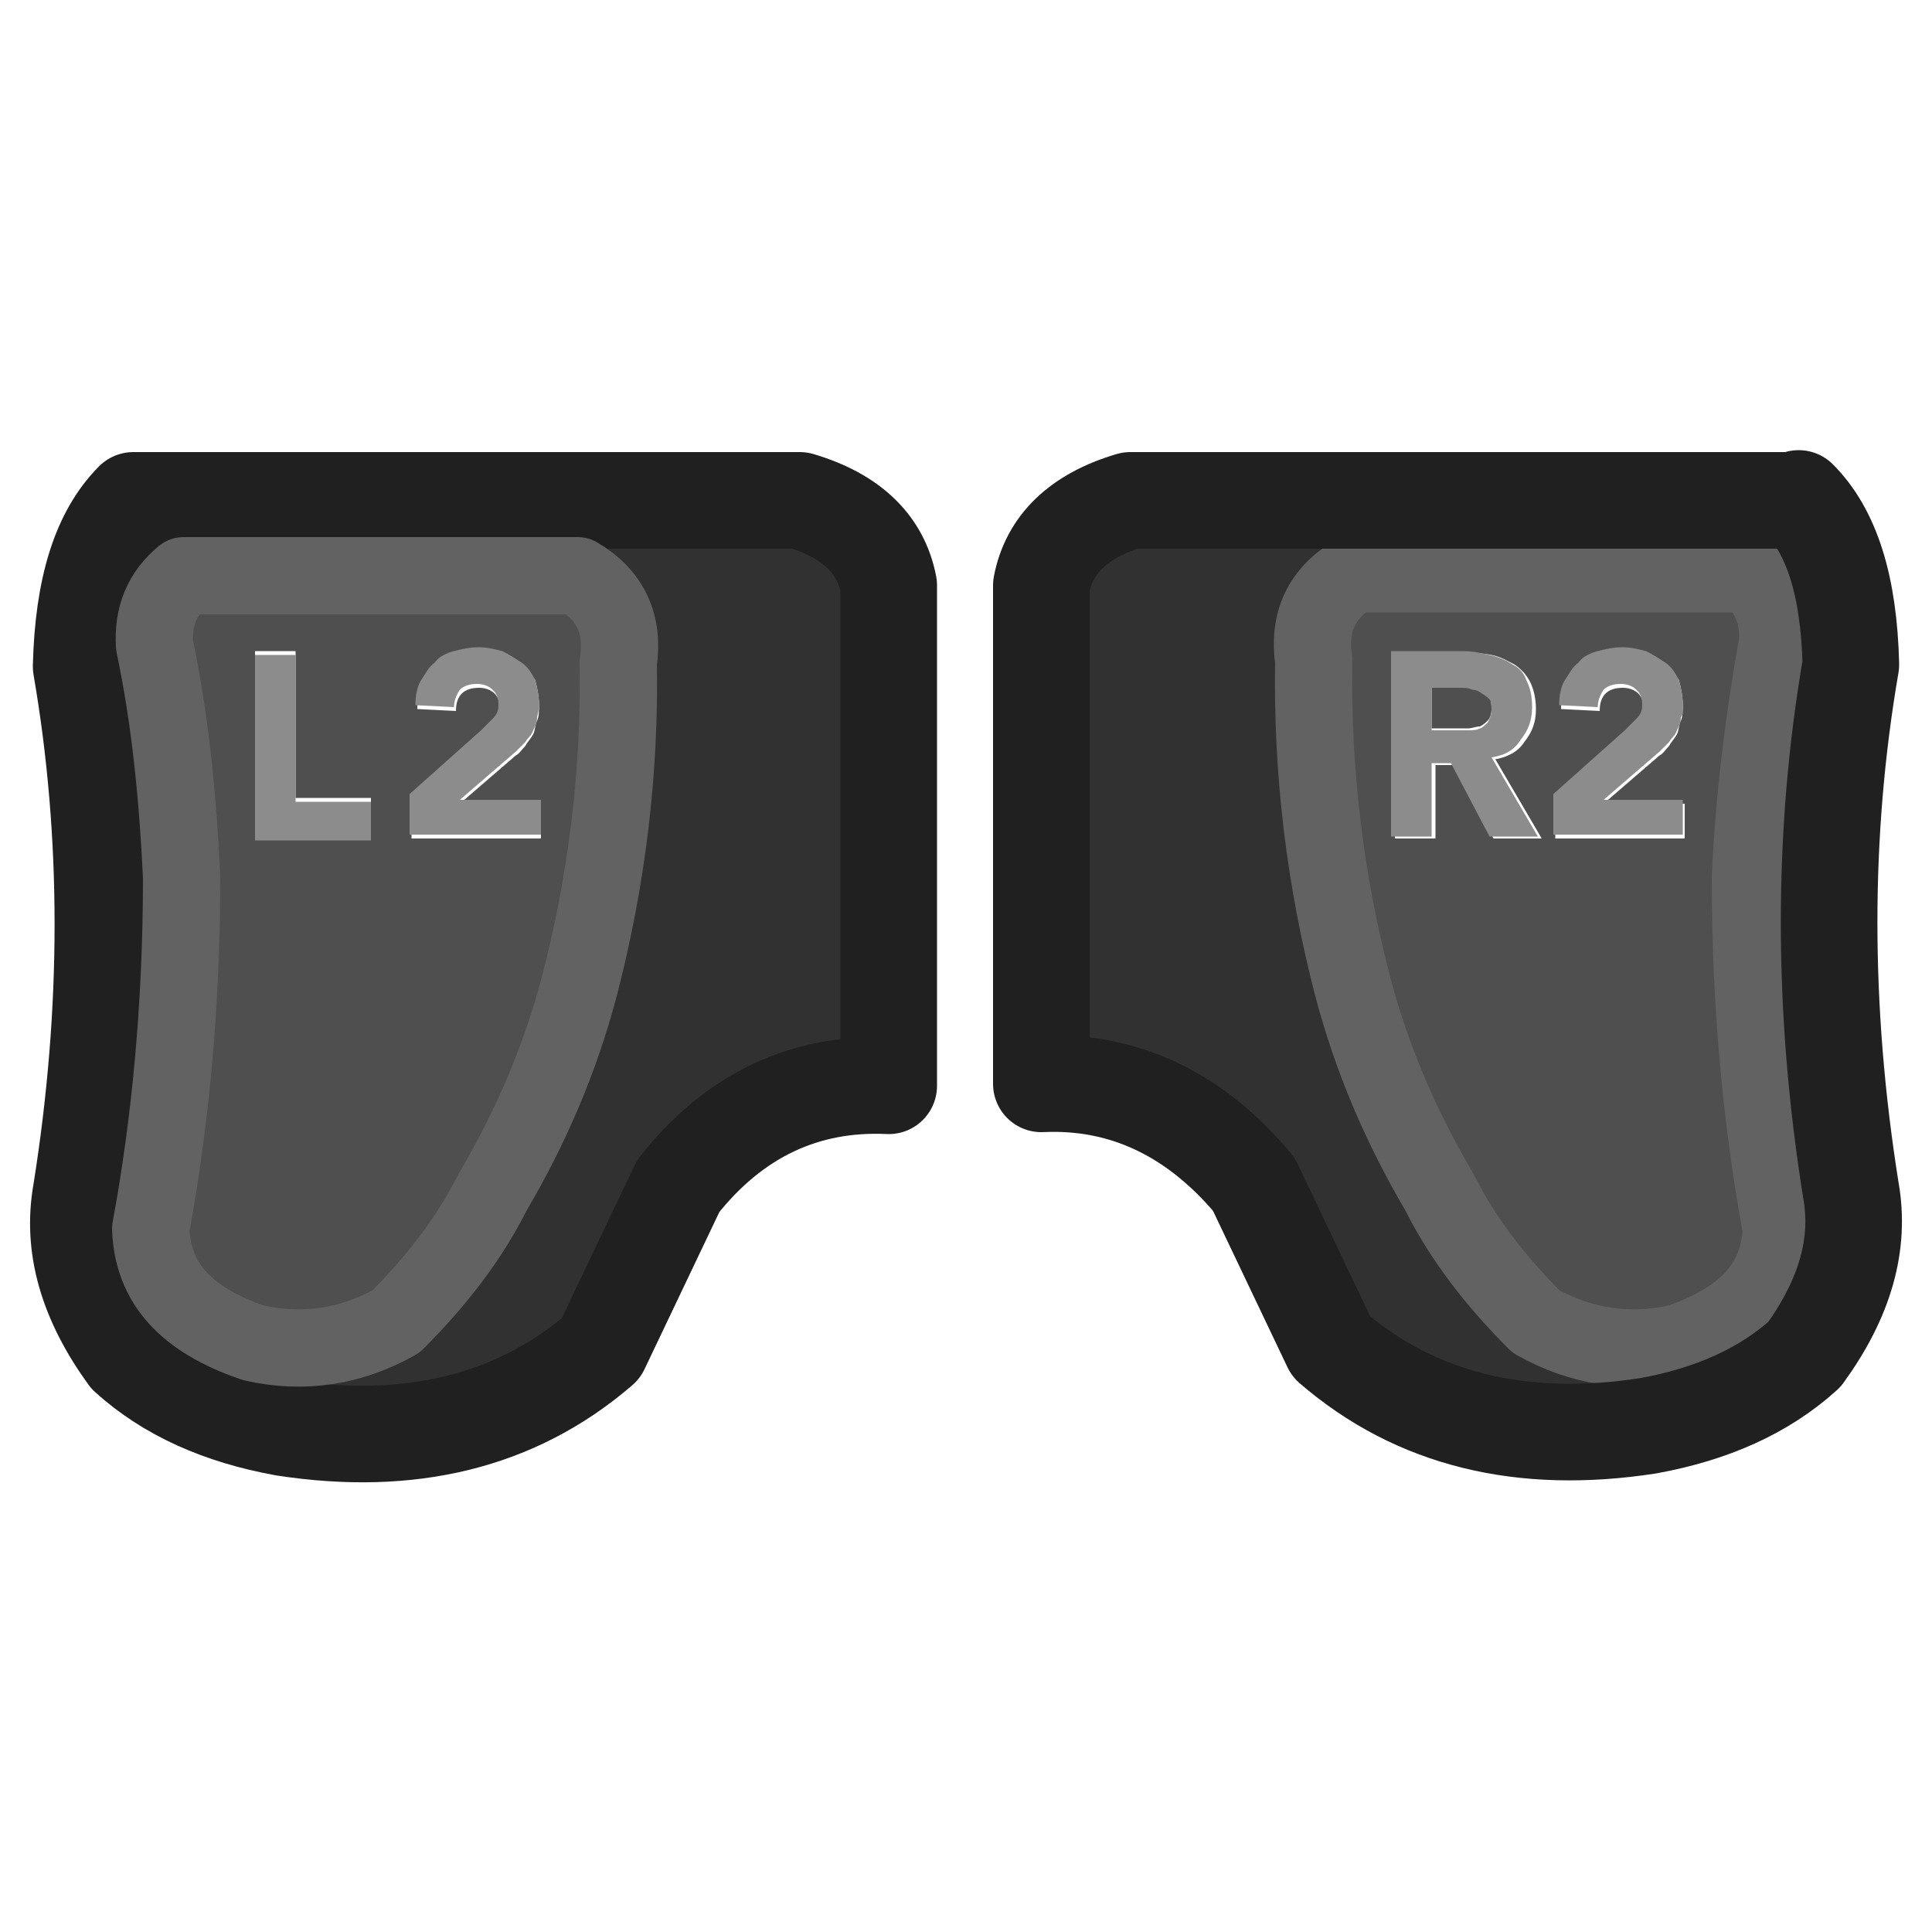
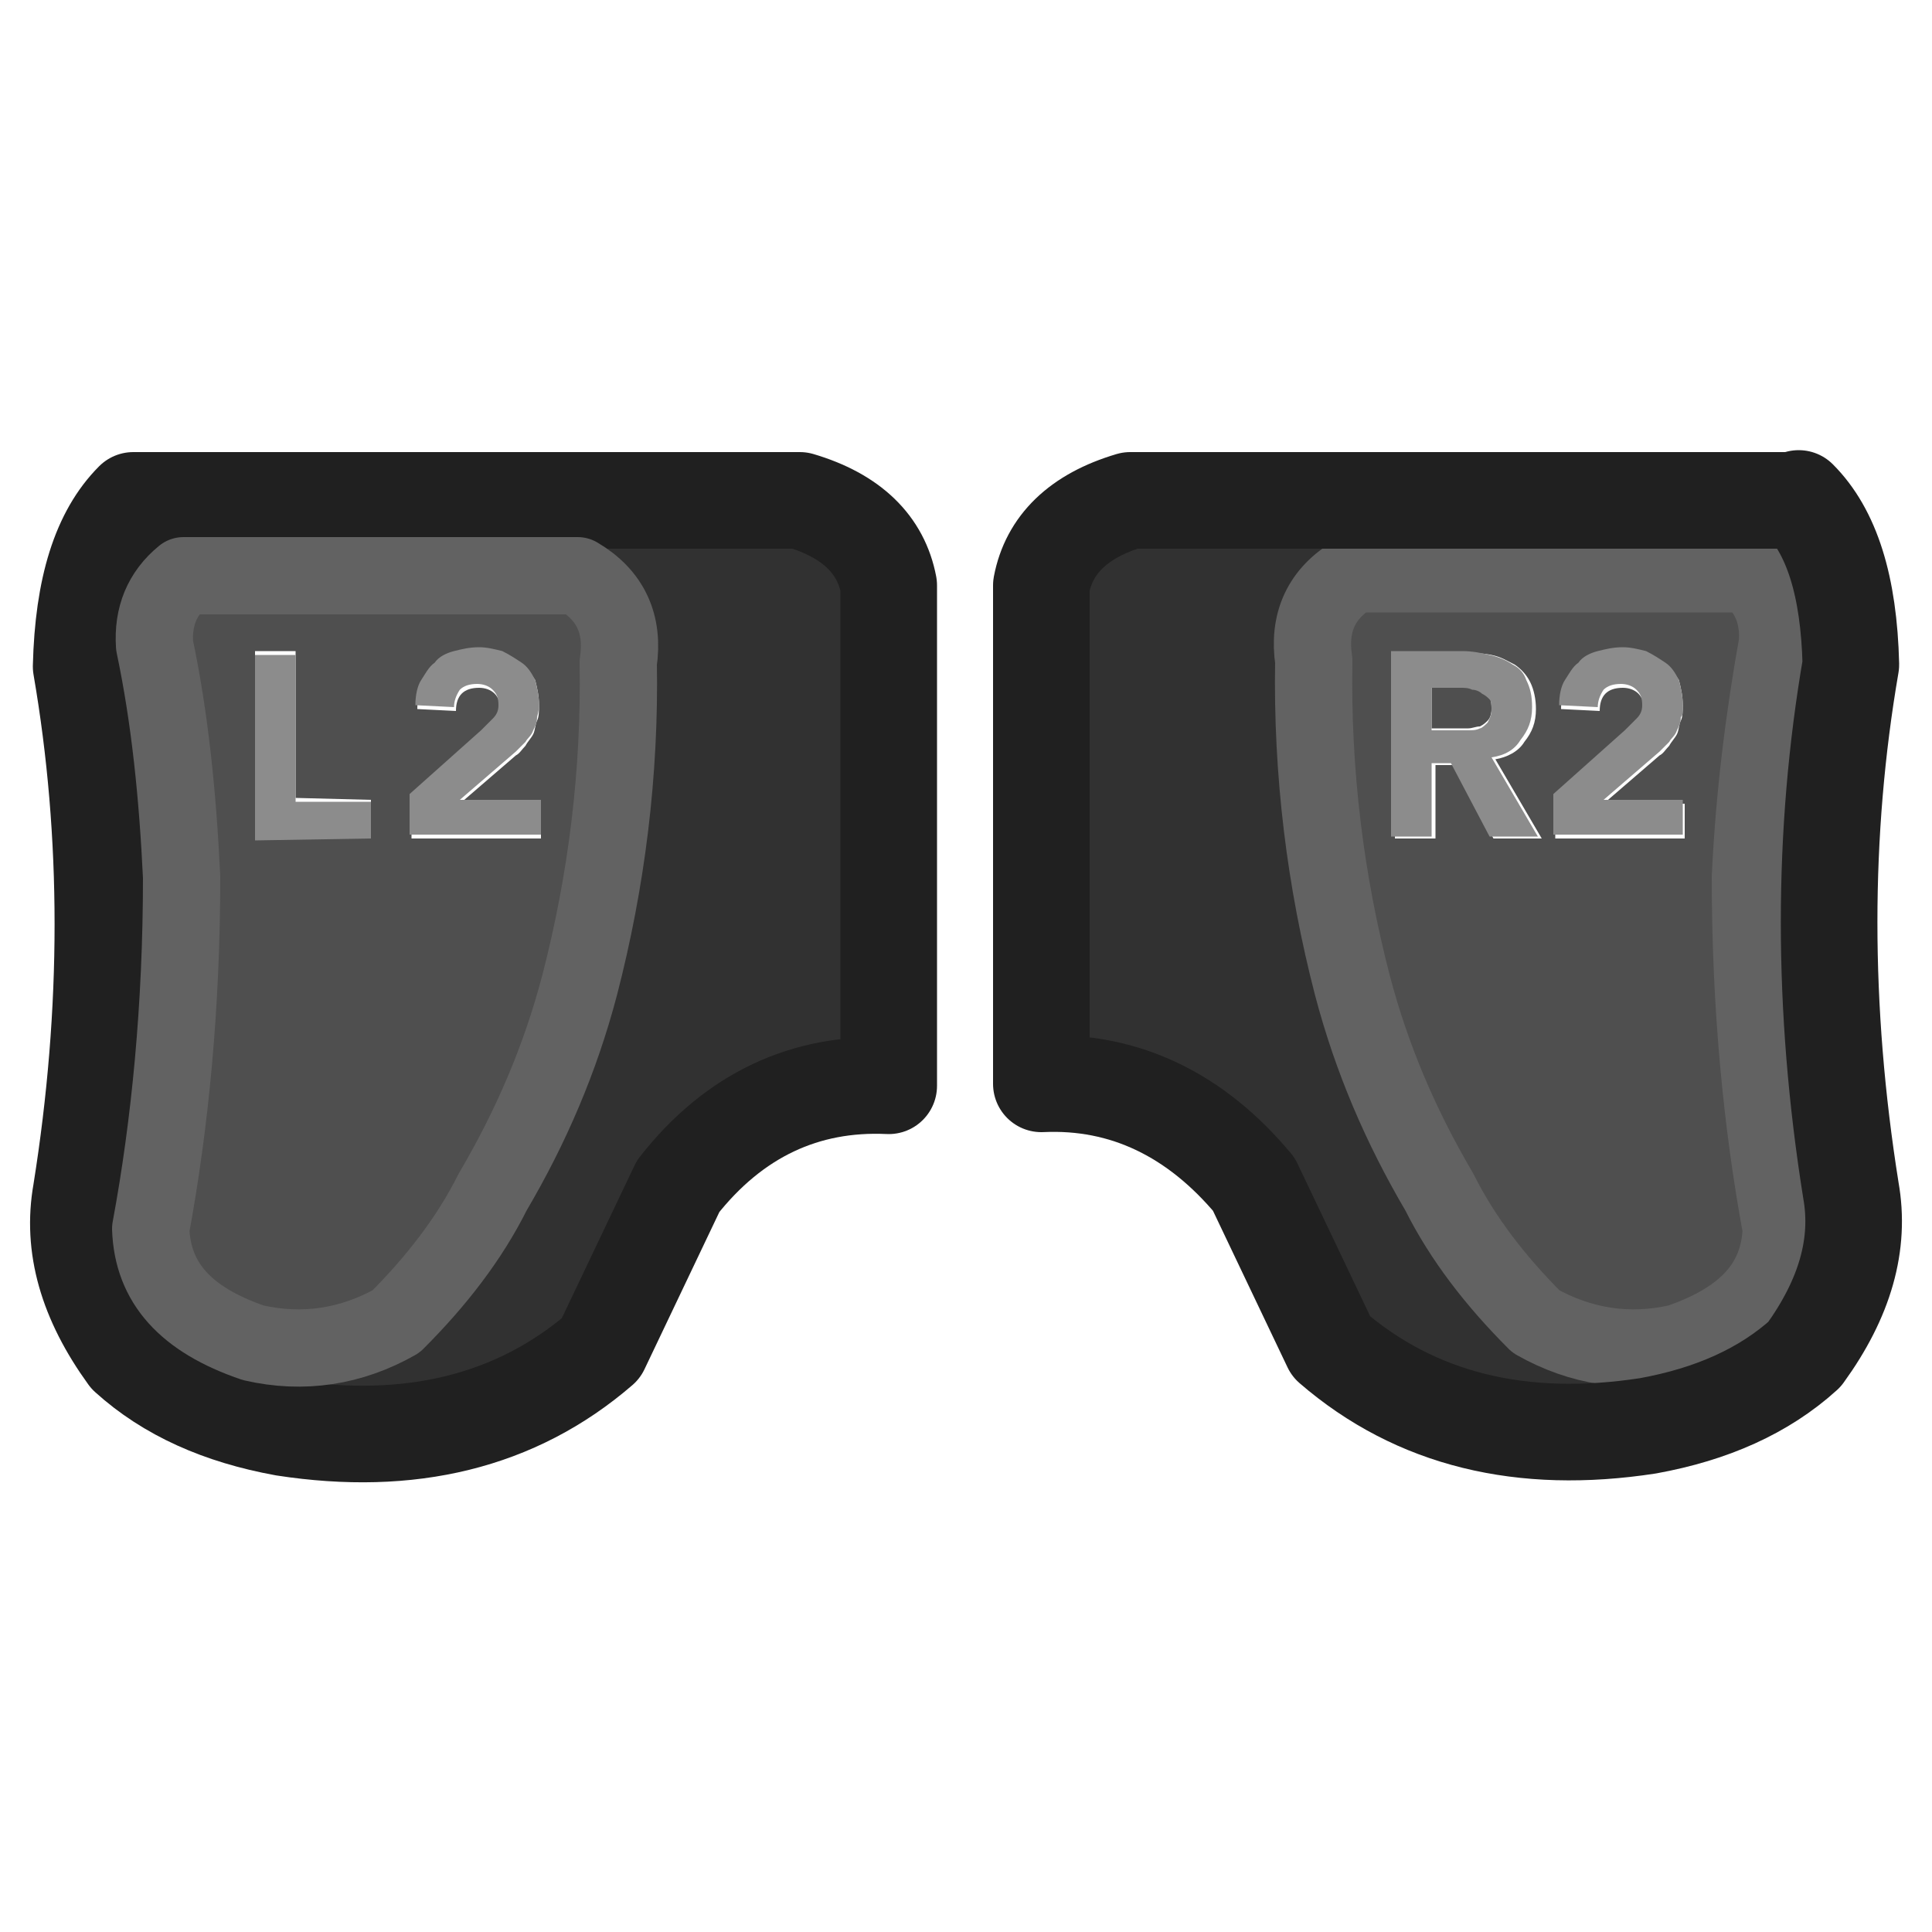
<svg xmlns="http://www.w3.org/2000/svg" version="1.1" id="Layer_1" x="0px" y="0px" viewBox="0 0 100 100" style="enable-background:new 0 0 100 100;" xml:space="preserve">
-   <style type="text/css">
- 	.st0{fill:#313131;}
- 	.st1{fill:#4F4F4F;}
- 	.st2{fill:#8C8C8C;}
- 	.st3{fill:none;stroke:#202020;stroke-width:5;stroke-linecap:round;stroke-linejoin:round;}
- 	.st4{fill:none;stroke:#626262;stroke-width:4;stroke-linecap:round;stroke-linejoin:round;}
- </style>
  <g transform="matrix( 1, 0, 0, 1, 0,0) ">
    <g>
      <g id="Layer1_0_FILL">
-         <path class="st0" d="M46,56.2V30.3c-0.4-2.1-1.9-3.6-4.6-4.4H6.9c-1.7,1.7-2.6,4.5-2.7,8.6c1.5,8.7,1.5,17.8,0,27.2     c-0.5,2.8,0.3,5.6,2.4,8.5c2.1,1.9,4.8,3.1,8.1,3.7c6.5,1,12-0.3,16.4-4.1l4-8.4C38,57.7,41.7,56,46,56.2 M29.9,29.8     c1.7,1,2.4,2.5,2.1,4.5C32.1,40,31.4,45.6,30,51c-1,3.8-2.5,7.3-4.5,10.7c-1.2,2.4-2.9,4.6-5,6.7c-2.3,1.3-4.8,1.7-7.4,1.1     c-3.5-1.2-5.2-3.1-5.3-5.9c1-5.4,1.6-11.5,1.6-18.2c-0.2-4.2-0.6-8.2-1.4-12c-0.1-1.5,0.4-2.7,1.5-3.6H29.9z" />
-         <path class="st1" d="M32,34.3c0.3-2-0.4-3.5-2.1-4.5H9.5c-1.1,0.9-1.6,2-1.5,3.6c0.7,3.8,1.2,7.9,1.4,12c0,6.7-0.5,12.7-1.6,18.2     c0.1,2.8,1.9,4.8,5.3,5.9c2.6,0.6,5.1,0.2,7.4-1.1c2.1-2.1,3.7-4.3,5-6.7c2-3.3,3.4-6.9,4.5-10.7C31.4,45.6,32.1,40,32,34.3      M27.7,35.2c0.1,0.4,0.2,0.8,0.2,1.3c0,0.3,0,0.6-0.1,0.8c-0.1,0.2-0.1,0.5-0.2,0.7c-0.1,0.2-0.3,0.4-0.4,0.6     c-0.2,0.2-0.3,0.4-0.5,0.5l-2.9,2.5H28v1.8h-6.7v-2.1l3.7-3.3c0.2-0.2,0.4-0.4,0.6-0.6c0.2-0.2,0.3-0.5,0.3-0.7     c0-0.3-0.1-0.6-0.3-0.8c-0.2-0.2-0.5-0.3-0.8-0.3c-0.4,0-0.7,0.1-0.9,0.3c-0.2,0.2-0.3,0.5-0.3,0.9l-2-0.1c0-0.5,0.1-0.9,0.3-1.3     c0.2-0.4,0.4-0.7,0.7-0.9c0.3-0.2,0.6-0.4,1-0.6s0.8-0.2,1.3-0.2c0.4,0,0.8,0.1,1.2,0.2c0.4,0.1,0.7,0.3,1,0.6     C27.3,34.6,27.5,34.9,27.7,35.2 M19.2,41.4v1.9h-6v-9.6h2.1v7.6H19.2z" />
-         <path class="st2" d="M19.2,43.4v-1.9h-3.9v-7.6h-2.1v9.6H19.2 M27.9,36.5c0-0.5-0.1-0.9-0.2-1.3c-0.2-0.4-0.4-0.7-0.7-0.9     c-0.3-0.2-0.6-0.4-1-0.6c-0.4-0.1-0.8-0.2-1.2-0.2c-0.5,0-0.9,0.1-1.3,0.2s-0.8,0.3-1,0.6c-0.3,0.2-0.5,0.6-0.7,0.9     c-0.2,0.3-0.3,0.8-0.3,1.3l2,0.1c0-0.3,0.1-0.6,0.3-0.9c0.2-0.2,0.5-0.3,0.9-0.3c0.3,0,0.6,0.1,0.8,0.3c0.2,0.2,0.3,0.4,0.3,0.8     c0,0.3-0.1,0.5-0.3,0.7c-0.2,0.2-0.4,0.4-0.6,0.6l-3.7,3.3v2.1H28v-1.8h-4.2l2.9-2.5c0.2-0.2,0.3-0.3,0.5-0.5     c0.1-0.2,0.3-0.3,0.4-0.6c0.1-0.2,0.2-0.4,0.2-0.7C27.8,37.1,27.9,36.8,27.9,36.5z" />
+         <path style="fill:#313131;" d="M46,56.2V30.3c-0.4-2.1-1.9-3.6-4.6-4.4H6.9c-1.7,1.7-2.6,4.5-2.7,8.6c1.5,8.7,1.5,17.8,0,27.2     c-0.5,2.8,0.3,5.6,2.4,8.5c2.1,1.9,4.8,3.1,8.1,3.7c6.5,1,12-0.3,16.4-4.1l4-8.4C38,57.7,41.7,56,46,56.2 M29.9,29.8     c1.7,1,2.4,2.5,2.1,4.5c0.1,5.7-0.6,11.3-2,16.7c-1,3.8-2.5,7.3-4.5,10.7c-1.2,2.4-2.9,4.6-5,6.7c-2.3,1.3-4.8,1.7-7.4,1.1     c-3.5-1.2-5.2-3.1-5.3-5.9c1-5.4,1.6-11.5,1.6-18.2c-0.2-4.2-0.6-8.2-1.4-12c-0.1-1.5,0.4-2.7,1.5-3.6     C9.5,29.8,29.9,29.8,29.9,29.8z" />
+         <path style="fill:#4F4F4F;" d="M32,34.3c0.3-2-0.4-3.5-2.1-4.5H9.5c-1.1,0.9-1.6,2-1.5,3.6c0.7,3.8,1.2,7.9,1.4,12     c0,6.7-0.5,12.7-1.6,18.2c0.1,2.8,1.9,4.8,5.3,5.9c2.6,0.6,5.1,0.2,7.4-1.1c2.1-2.1,3.7-4.3,5-6.7c2-3.3,3.4-6.9,4.5-10.7     C31.4,45.6,32.1,40,32,34.3 M27.7,35.2c0.1,0.4,0.2,0.8,0.2,1.3c0,0.3,0,0.6-0.1,0.8s-0.1,0.5-0.2,0.7s-0.3,0.4-0.4,0.6     c-0.2,0.2-0.3,0.4-0.5,0.5l-2.9,2.5H28v1.8h-6.7v-2.1L25,38c0.2-0.2,0.4-0.4,0.6-0.6c0.2-0.2,0.3-0.5,0.3-0.7     c0-0.3-0.1-0.6-0.3-0.8c-0.2-0.2-0.5-0.3-0.8-0.3c-0.4,0-0.7,0.1-0.9,0.3c-0.2,0.2-0.3,0.5-0.3,0.9l-2-0.1c0-0.5,0.1-0.9,0.3-1.3     c0.2-0.4,0.4-0.7,0.7-0.9c0.3-0.2,0.6-0.4,1-0.6s0.8-0.2,1.3-0.2c0.4,0,0.8,0.1,1.2,0.2c0.4,0.1,0.7,0.3,1,0.6     C27.3,34.6,27.5,34.9,27.7,35.2 M19.2,41.4v1.9h-6v-9.6h2.1v7.6L19.2,41.4L19.2,41.4z" />
+         <path style="fill:#8C8C8C;" d="M19.2,43.4v-1.9h-3.9v-7.6h-2.1v9.6L19.2,43.4 M27.9,36.5c0-0.5-0.1-0.9-0.2-1.3     c-0.2-0.4-0.4-0.7-0.7-0.9c-0.3-0.2-0.6-0.4-1-0.6c-0.4-0.1-0.8-0.2-1.2-0.2c-0.5,0-0.9,0.1-1.3,0.2s-0.8,0.3-1,0.6     c-0.3,0.2-0.5,0.6-0.7,0.9c-0.2,0.3-0.3,0.8-0.3,1.3l2,0.1c0-0.3,0.1-0.6,0.3-0.9c0.2-0.2,0.5-0.3,0.9-0.3c0.3,0,0.6,0.1,0.8,0.3     c0.2,0.2,0.3,0.4,0.3,0.8c0,0.3-0.1,0.5-0.3,0.7c-0.2,0.2-0.4,0.4-0.6,0.6l-3.7,3.3v2.1H28v-1.8h-4.2l2.9-2.5     c0.2-0.2,0.3-0.3,0.5-0.5c0.1-0.2,0.3-0.3,0.4-0.6c0.1-0.2,0.2-0.4,0.2-0.7C27.8,37.1,27.9,36.8,27.9,36.5z" />
      </g>
    </g>
    <g>
-       <path id="Layer1_0_1_STROKES" class="st3" d="M46,56.2V30.3c-0.4-2.1-1.9-3.6-4.6-4.4H6.9c-1.7,1.7-2.6,4.5-2.7,8.6    c1.5,8.7,1.5,17.8,0,27.2c-0.5,2.8,0.3,5.6,2.4,8.5c2.1,1.9,4.8,3.1,8.1,3.7c6.5,1,12-0.3,16.4-4.1l4-8.4C38,57.7,41.7,56,46,56.2    z" />
+       <path id="Layer1_0_1_STROKES" style="fill:none;stroke:#202020;stroke-width:5;stroke-linecap:round;stroke-linejoin:round;" d="    M46,56.2V30.3c-0.4-2.1-1.9-3.6-4.6-4.4H6.9c-1.7,1.7-2.6,4.5-2.7,8.6c1.5,8.7,1.5,17.8,0,27.2c-0.5,2.8,0.3,5.6,2.4,8.5    c2.1,1.9,4.8,3.1,8.1,3.7c6.5,1,12-0.3,16.4-4.1l4-8.4C38,57.7,41.7,56,46,56.2z" />
    </g>
    <g>
-       <path id="Layer1_0_2_STROKES" class="st4" d="M29.9,29.8c1.7,1,2.4,2.5,2.1,4.5C32.1,40,31.4,45.6,30,51c-1,3.8-2.5,7.3-4.5,10.7    c-1.2,2.4-2.9,4.6-5,6.7c-2.3,1.3-4.8,1.7-7.4,1.1c-3.5-1.2-5.2-3.1-5.3-5.9c1-5.4,1.6-11.5,1.6-18.2c-0.2-4.2-0.6-8.2-1.4-12    c-0.1-1.5,0.4-2.7,1.5-3.6H29.9z" />
+       <path id="Layer1_0_2_STROKES" style="fill:none;stroke:#626262;stroke-width:4;stroke-linecap:round;stroke-linejoin:round;" d="    M29.9,29.8c1.7,1,2.4,2.5,2.1,4.5c0.1,5.7-0.6,11.3-2,16.7c-1,3.8-2.5,7.3-4.5,10.7c-1.2,2.4-2.9,4.6-5,6.7    c-2.3,1.3-4.8,1.7-7.4,1.1c-3.5-1.2-5.2-3.1-5.3-5.9c1-5.4,1.6-11.5,1.6-18.2c-0.2-4.2-0.6-8.2-1.4-12c-0.1-1.5,0.4-2.7,1.5-3.6    C9.5,29.8,29.9,29.8,29.9,29.8z" />
    </g>
  </g>
  <g transform="matrix( 1, 0, 0, 1, 0,0) ">
    <g>
      <g id="Layer1_0_FILL_1_">
-         <path class="st0" d="M95.9,34.4c-0.2-4.1-1.1-6.9-2.7-8.6H58.6c-2.7,0.8-4.2,2.3-4.6,4.4v25.9c4.3-0.2,8,1.6,11,5.2l4,8.4     c4.4,3.7,9.9,5.1,16.4,4.1c3.3-0.5,6-1.7,8.1-3.7c2.1-2.9,2.9-5.7,2.4-8.5C94.4,52.2,94.4,43.2,95.9,34.4 M90.5,29.8     c1.1,0.9,1.6,2,1.5,3.6c-0.7,3.8-1.2,7.9-1.4,12c0,6.7,0.5,12.7,1.6,18.2c-0.1,2.8-1.9,4.8-5.3,5.9c-2.6,0.6-5.1,0.2-7.4-1.1     c-2.1-2.1-3.7-4.3-5-6.7c-2-3.3-3.4-6.9-4.5-10.7C68.6,45.6,67.9,40,68,34.3c-0.3-2,0.4-3.5,2.1-4.5H90.5z" />
-         <path class="st1" d="M92,33.3c0.1-1.5-0.4-2.7-1.5-3.6H70.1c-1.7,1-2.4,2.5-2.1,4.5C67.9,40,68.6,45.6,70,51     c1,3.8,2.5,7.3,4.5,10.7c1.2,2.4,2.9,4.6,5,6.7c2.3,1.3,4.8,1.7,7.4,1.1c3.5-1.2,5.2-3.1,5.3-5.9c-1-5.4-1.6-11.5-1.6-18.2     C90.8,41.2,91.3,37.2,92,33.3 M77.2,33.9c0.5,0.1,0.8,0.3,1.2,0.5c0.3,0.2,0.6,0.5,0.8,0.9c0.2,0.4,0.3,0.9,0.3,1.4     c0,0.7-0.2,1.2-0.6,1.7c-0.3,0.5-0.9,0.8-1.5,0.9l2.4,4.1h-2.5l-2-3.8h-1v3.8h-2.1v-9.6h3.7C76.3,33.8,76.7,33.8,77.2,33.9      M86.9,35.2c0.1,0.4,0.2,0.8,0.2,1.3c0,0.3,0,0.6-0.1,0.8c-0.1,0.2-0.1,0.5-0.2,0.7c-0.1,0.2-0.3,0.4-0.4,0.6     c-0.2,0.2-0.3,0.4-0.5,0.5L83,41.6h4.2v1.8h-6.7v-2.1l3.7-3.3c0.2-0.2,0.4-0.4,0.6-0.6c0.2-0.2,0.3-0.5,0.3-0.7     c0-0.3-0.1-0.6-0.3-0.8c-0.2-0.2-0.5-0.3-0.8-0.3c-0.4,0-0.7,0.1-0.9,0.3c-0.2,0.2-0.3,0.5-0.3,0.9l-2-0.1c0-0.5,0.1-0.9,0.3-1.3     c0.2-0.4,0.4-0.7,0.7-0.9c0.3-0.2,0.6-0.4,1-0.6s0.8-0.2,1.3-0.2c0.4,0,0.8,0.1,1.2,0.2c0.4,0.1,0.7,0.3,1,0.6     C86.5,34.6,86.7,34.9,86.9,35.2 M76.1,35.6c-0.2,0-0.4-0.1-0.6-0.1h-1.4v2.2h1.3c0.2,0,0.4,0,0.6,0c0.2,0,0.4-0.1,0.6-0.1     c0.2-0.1,0.3-0.2,0.4-0.3c0.1-0.1,0.2-0.3,0.2-0.6c0-0.2,0-0.4-0.1-0.6c-0.1-0.1-0.2-0.3-0.4-0.3C76.5,35.7,76.3,35.6,76.1,35.6z     " />
-         <path class="st2" d="M87.1,36.5c0-0.5-0.1-0.9-0.2-1.3c-0.2-0.4-0.4-0.7-0.7-0.9c-0.3-0.2-0.6-0.4-1-0.6     c-0.4-0.1-0.8-0.2-1.2-0.2c-0.5,0-0.9,0.1-1.3,0.2s-0.8,0.3-1,0.6c-0.3,0.2-0.5,0.6-0.7,0.9c-0.2,0.3-0.3,0.8-0.3,1.3l2,0.1     c0-0.3,0.1-0.6,0.3-0.9c0.2-0.2,0.5-0.3,0.9-0.3c0.3,0,0.6,0.1,0.8,0.3c0.2,0.2,0.3,0.4,0.3,0.8c0,0.3-0.1,0.5-0.3,0.7     c-0.2,0.2-0.4,0.4-0.6,0.6l-3.7,3.3v2.1h6.7v-1.8H83l2.9-2.5c0.2-0.2,0.3-0.3,0.5-0.5c0.1-0.2,0.3-0.3,0.4-0.6     c0.1-0.2,0.2-0.4,0.2-0.7C87.1,37.1,87.1,36.8,87.1,36.5 M78.3,34.4c-0.3-0.2-0.7-0.4-1.2-0.5c-0.4-0.1-0.9-0.2-1.4-0.2h-3.7v9.6     h2.1v-3.8h1l2,3.8h2.5l-2.4-4.1c0.7-0.1,1.2-0.4,1.5-0.9c0.4-0.5,0.6-1,0.6-1.7c0-0.6-0.1-1-0.3-1.4     C78.9,34.9,78.7,34.6,78.3,34.4 M75.6,35.6c0.2,0,0.4,0,0.6,0.1c0.2,0,0.4,0.1,0.5,0.2c0.2,0.1,0.3,0.2,0.4,0.3     c0.1,0.1,0.1,0.3,0.1,0.6c0,0.2-0.1,0.4-0.2,0.6c-0.1,0.1-0.3,0.3-0.4,0.3c-0.2,0.1-0.4,0.1-0.6,0.1c-0.2,0-0.4,0-0.6,0h-1.3     v-2.2H75.6z" />
+         <path style="fill:#313131;" d="M95.9,34.4c-0.2-4.1-1.1-6.9-2.7-8.6H58.6c-2.7,0.8-4.2,2.3-4.6,4.4v25.9c4.3-0.2,8,1.6,11,5.2     l4,8.4c4.4,3.7,9.9,5.1,16.4,4.1c3.3-0.5,6-1.7,8.1-3.7c2.1-2.9,2.9-5.7,2.4-8.5C94.4,52.2,94.4,43.2,95.9,34.4 M90.5,29.8     c1.1,0.9,1.6,2,1.5,3.6c-0.7,3.8-1.2,7.9-1.4,12c0,6.7,0.5,12.7,1.6,18.2c-0.1,2.8-1.9,4.8-5.3,5.9c-2.6,0.6-5.1,0.2-7.4-1.1     c-2.1-2.1-3.7-4.3-5-6.7c-2-3.3-3.4-6.9-4.5-10.7c-1.4-5.4-2.1-11-2-16.7c-0.3-2,0.4-3.5,2.1-4.5H90.5z" />
+         <path style="fill:#4F4F4F;" d="M92,33.3c0.1-1.5-0.4-2.7-1.5-3.6H70.1c-1.7,1-2.4,2.5-2.1,4.5C67.9,40,68.6,45.6,70,51     c1,3.8,2.5,7.3,4.5,10.7c1.2,2.4,2.9,4.6,5,6.7c2.3,1.3,4.8,1.7,7.4,1.1c3.5-1.2,5.2-3.1,5.3-5.9c-1-5.4-1.6-11.5-1.6-18.2     C90.8,41.2,91.3,37.2,92,33.3 M77.2,33.9c0.5,0.1,0.8,0.3,1.2,0.5c0.3,0.2,0.6,0.5,0.8,0.9c0.2,0.4,0.3,0.9,0.3,1.4     c0,0.7-0.2,1.2-0.6,1.7c-0.3,0.5-0.9,0.8-1.5,0.9l2.4,4.1h-2.5l-2-3.8h-1v3.8h-2.1v-9.6h3.7C76.3,33.8,76.7,33.8,77.2,33.9      M86.9,35.2c0.1,0.4,0.2,0.8,0.2,1.3c0,0.3,0,0.6-0.1,0.8s-0.1,0.5-0.2,0.7s-0.3,0.4-0.4,0.6c-0.2,0.2-0.3,0.4-0.5,0.5L83,41.6     h4.2v1.8h-6.7v-2.1l3.7-3.3c0.2-0.2,0.4-0.4,0.6-0.6c0.2-0.2,0.3-0.5,0.3-0.7c0-0.3-0.1-0.6-0.3-0.8c-0.2-0.2-0.5-0.3-0.8-0.3     c-0.4,0-0.7,0.1-0.9,0.3c-0.2,0.2-0.3,0.5-0.3,0.9l-2-0.1c0-0.5,0.1-0.9,0.3-1.3c0.2-0.4,0.4-0.7,0.7-0.9c0.3-0.2,0.6-0.4,1-0.6     s0.8-0.2,1.3-0.2c0.4,0,0.8,0.1,1.2,0.2c0.4,0.1,0.7,0.3,1,0.6C86.5,34.6,86.7,34.9,86.9,35.2 M76.1,35.6c-0.2,0-0.4-0.1-0.6-0.1     h-1.4v2.2h1.3c0.2,0,0.4,0,0.6,0s0.4-0.1,0.6-0.1c0.2-0.1,0.3-0.2,0.4-0.3s0.2-0.3,0.2-0.6c0-0.2,0-0.4-0.1-0.6     c-0.1-0.1-0.2-0.3-0.4-0.3C76.5,35.7,76.3,35.6,76.1,35.6z" />
+         <path style="fill:#8C8C8C;" d="M87.1,36.5c0-0.5-0.1-0.9-0.2-1.3c-0.2-0.4-0.4-0.7-0.7-0.9c-0.3-0.2-0.6-0.4-1-0.6     c-0.4-0.1-0.8-0.2-1.2-0.2c-0.5,0-0.9,0.1-1.3,0.2s-0.8,0.3-1,0.6c-0.3,0.2-0.5,0.6-0.7,0.9c-0.2,0.3-0.3,0.8-0.3,1.3l2,0.1     c0-0.3,0.1-0.6,0.3-0.9c0.2-0.2,0.5-0.3,0.9-0.3c0.3,0,0.6,0.1,0.8,0.3c0.2,0.2,0.3,0.4,0.3,0.8c0,0.3-0.1,0.5-0.3,0.7     c-0.2,0.2-0.4,0.4-0.6,0.6l-3.7,3.3v2.1h6.7v-1.8H83l2.9-2.5c0.2-0.2,0.3-0.3,0.5-0.5c0.1-0.2,0.3-0.3,0.4-0.6     c0.1-0.2,0.2-0.4,0.2-0.7C87.1,37.1,87.1,36.8,87.1,36.5 M78.3,34.4c-0.3-0.2-0.7-0.4-1.2-0.5c-0.4-0.1-0.9-0.2-1.4-0.2H72v9.6     h2.1v-3.8h1l2,3.8h2.5l-2.4-4.1c0.7-0.1,1.2-0.4,1.5-0.9c0.4-0.5,0.6-1,0.6-1.7c0-0.6-0.1-1-0.3-1.4     C78.9,34.9,78.7,34.6,78.3,34.4 M75.6,35.6c0.2,0,0.4,0,0.6,0.1c0.2,0,0.4,0.1,0.5,0.2c0.2,0.1,0.3,0.2,0.4,0.3s0.1,0.3,0.1,0.6     c0,0.2-0.1,0.4-0.2,0.6c-0.1,0.1-0.3,0.3-0.4,0.3c-0.2,0.1-0.4,0.1-0.6,0.1s-0.4,0-0.6,0h-1.3v-2.2     C74.1,35.6,75.6,35.6,75.6,35.6z" />
      </g>
    </g>
    <g>
-       <path id="Layer1_0_1_STROKES_1_" class="st4" d="M92,33.3c0.1-1.5-0.4-2.7-1.5-3.6H70.1c-1.7,1-2.4,2.5-2.1,4.5    C67.9,40,68.6,45.6,70,51c1,3.8,2.5,7.3,4.5,10.7c1.2,2.4,2.9,4.6,5,6.7c2.3,1.3,4.8,1.7,7.4,1.1c3.5-1.2,5.2-3.1,5.3-5.9    c-1-5.4-1.6-11.5-1.6-18.2C90.8,41.2,91.3,37.2,92,33.3z" />
+       <path id="Layer1_0_1_STROKES_1_" style="fill:none;stroke:#626262;stroke-width:4;stroke-linecap:round;stroke-linejoin:round;" d="    M92,33.3c0.1-1.5-0.4-2.7-1.5-3.6H70.1c-1.7,1-2.4,2.5-2.1,4.5C67.9,40,68.6,45.6,70,51c1,3.8,2.5,7.3,4.5,10.7    c1.2,2.4,2.9,4.6,5,6.7c2.3,1.3,4.8,1.7,7.4,1.1c3.5-1.2,5.2-3.1,5.3-5.9c-1-5.4-1.6-11.5-1.6-18.2C90.8,41.2,91.3,37.2,92,33.3z" />
    </g>
    <g>
-       <path id="Layer1_0_2_STROKES_1_" class="st3" d="M93.1,25.8c1.7,1.7,2.6,4.5,2.7,8.6c-1.5,8.7-1.5,17.8,0,27.2    c0.5,2.8-0.3,5.6-2.4,8.5c-2.1,1.9-4.8,3.1-8.1,3.7c-6.5,1-12-0.3-16.4-4.1l-4-8.4c-3-3.6-6.7-5.4-11-5.2V30.3    c0.4-2.1,1.9-3.6,4.6-4.4H93.1z" />
+       <path id="Layer1_0_2_STROKES_1_" style="fill:none;stroke:#202020;stroke-width:5;stroke-linecap:round;stroke-linejoin:round;" d="    M93.1,25.8c1.7,1.7,2.6,4.5,2.7,8.6c-1.5,8.7-1.5,17.8,0,27.2c0.5,2.8-0.3,5.6-2.4,8.5c-2.1,1.9-4.8,3.1-8.1,3.7    c-6.5,1-12-0.3-16.4-4.1l-4-8.4c-3-3.6-6.7-5.4-11-5.2V30.3c0.4-2.1,1.9-3.6,4.6-4.4h34.6V25.8z" />
    </g>
  </g>
</svg>
